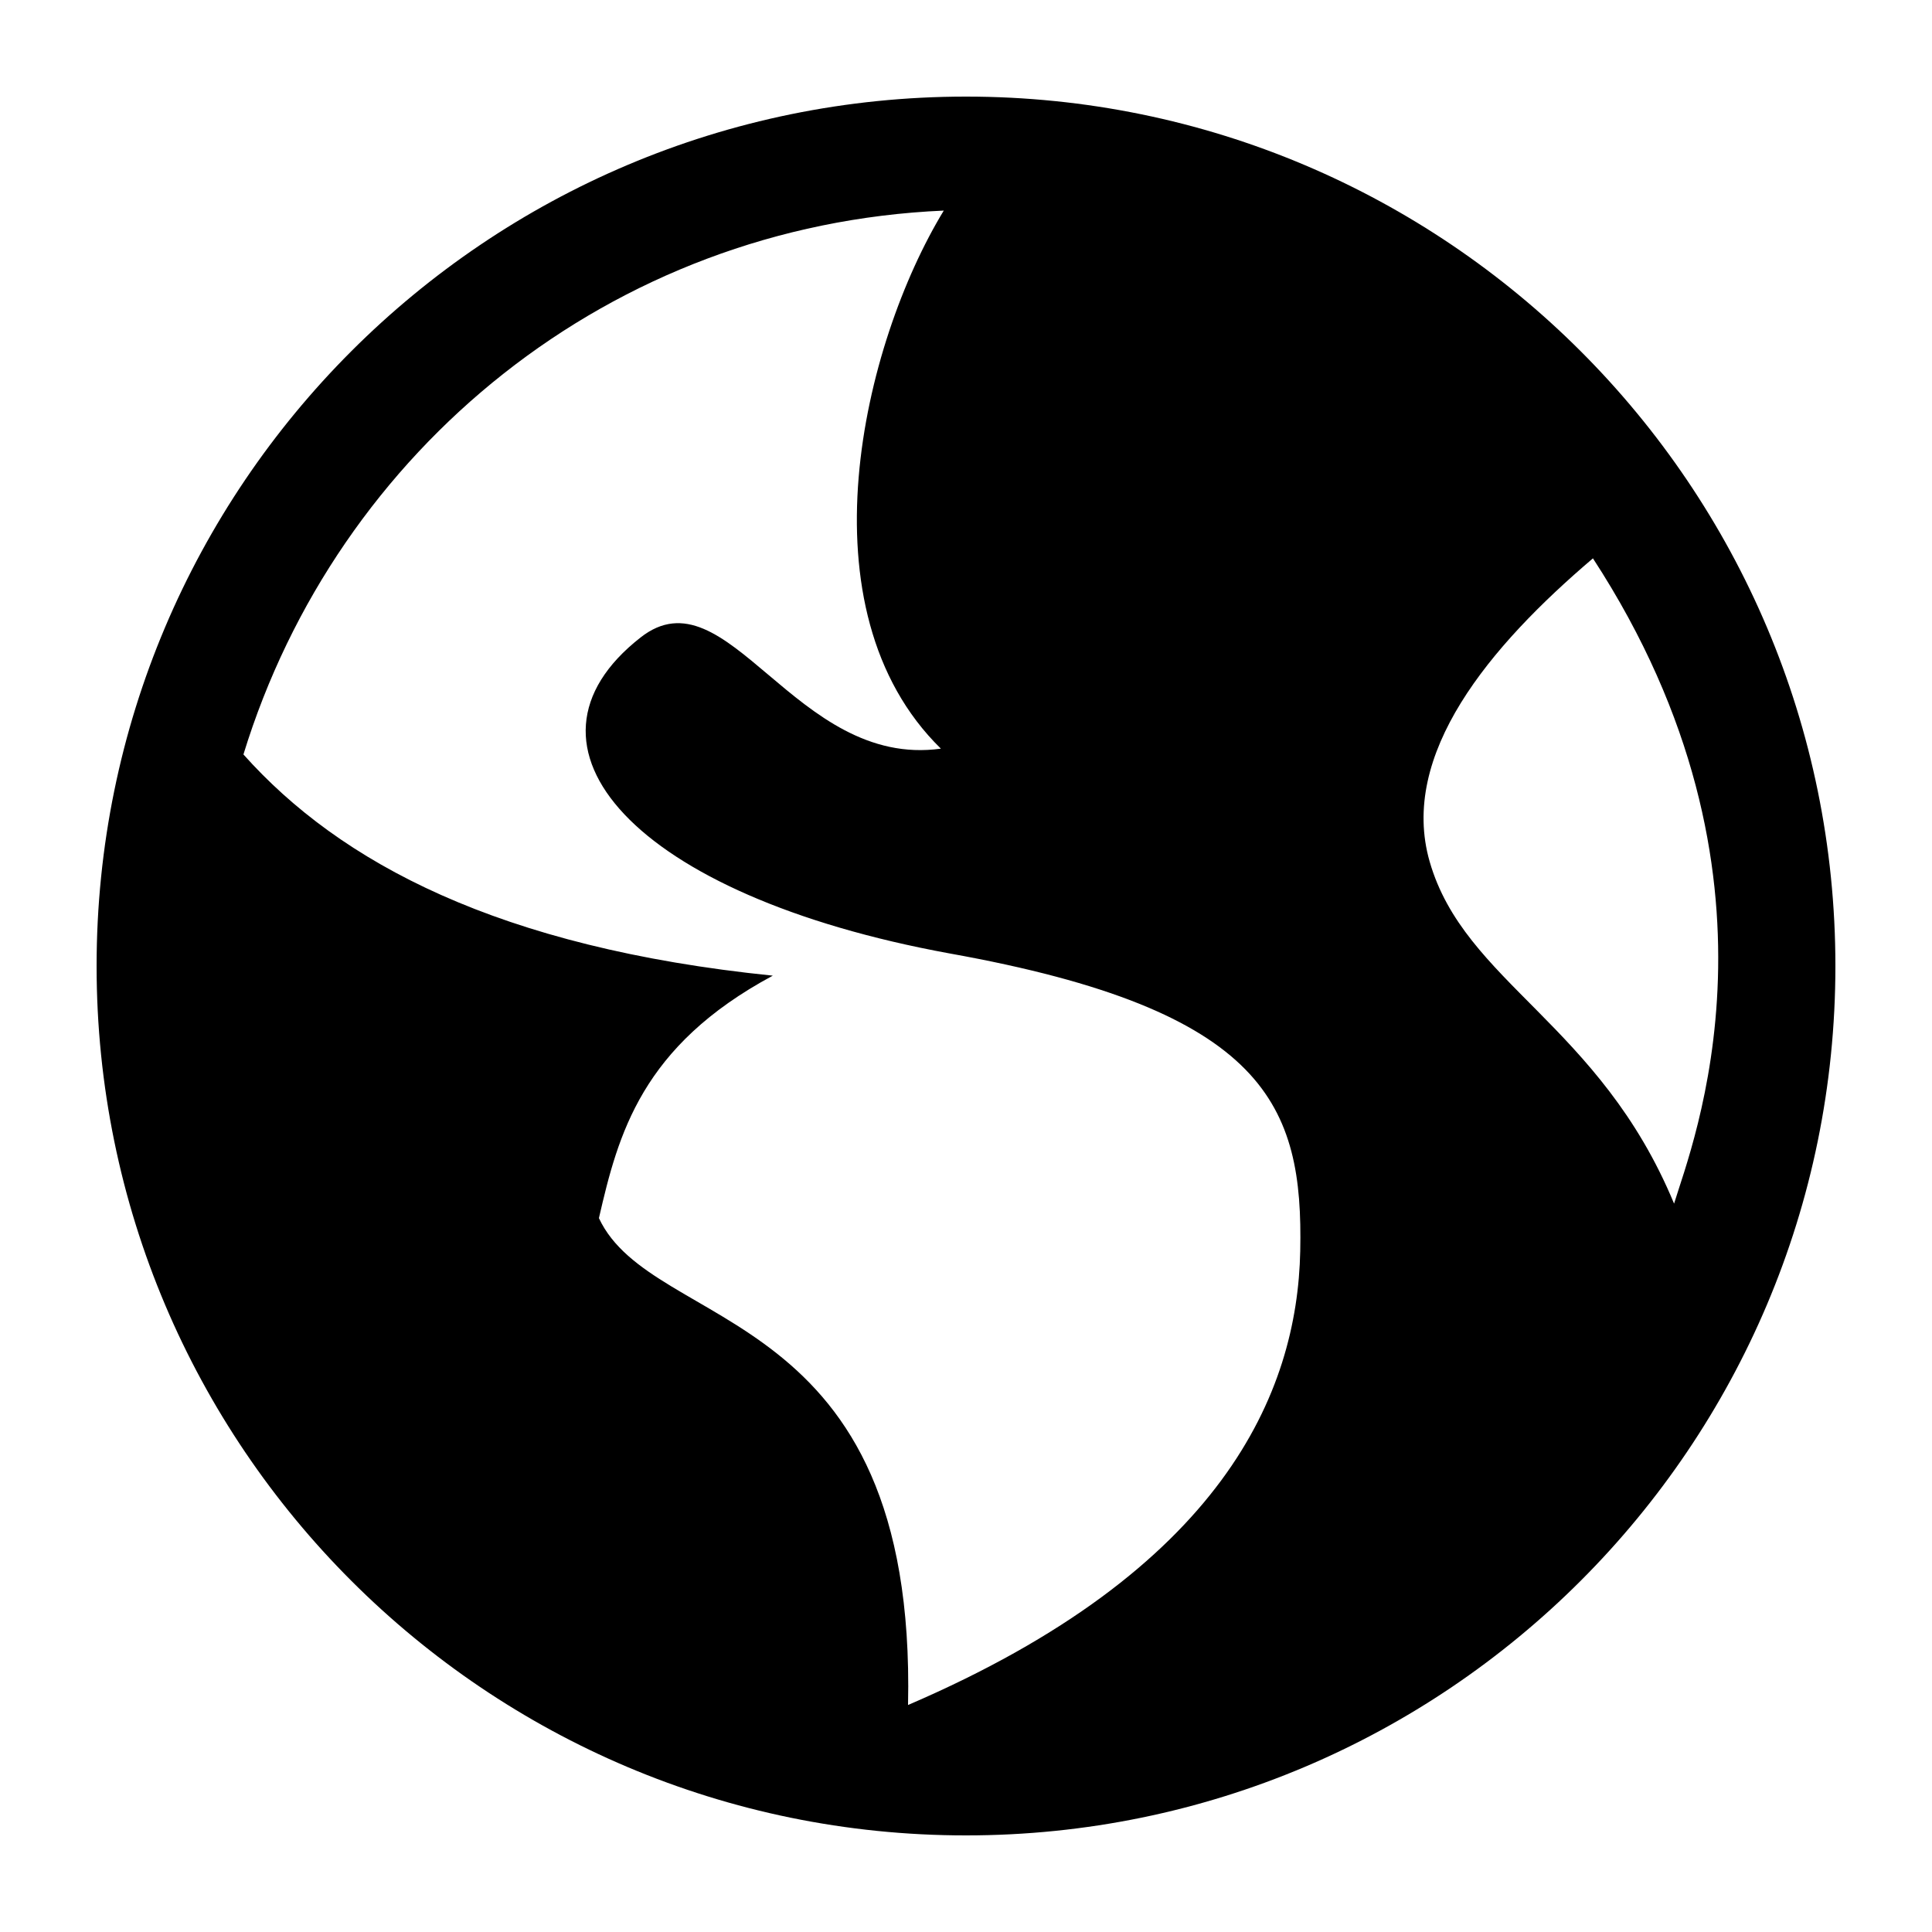
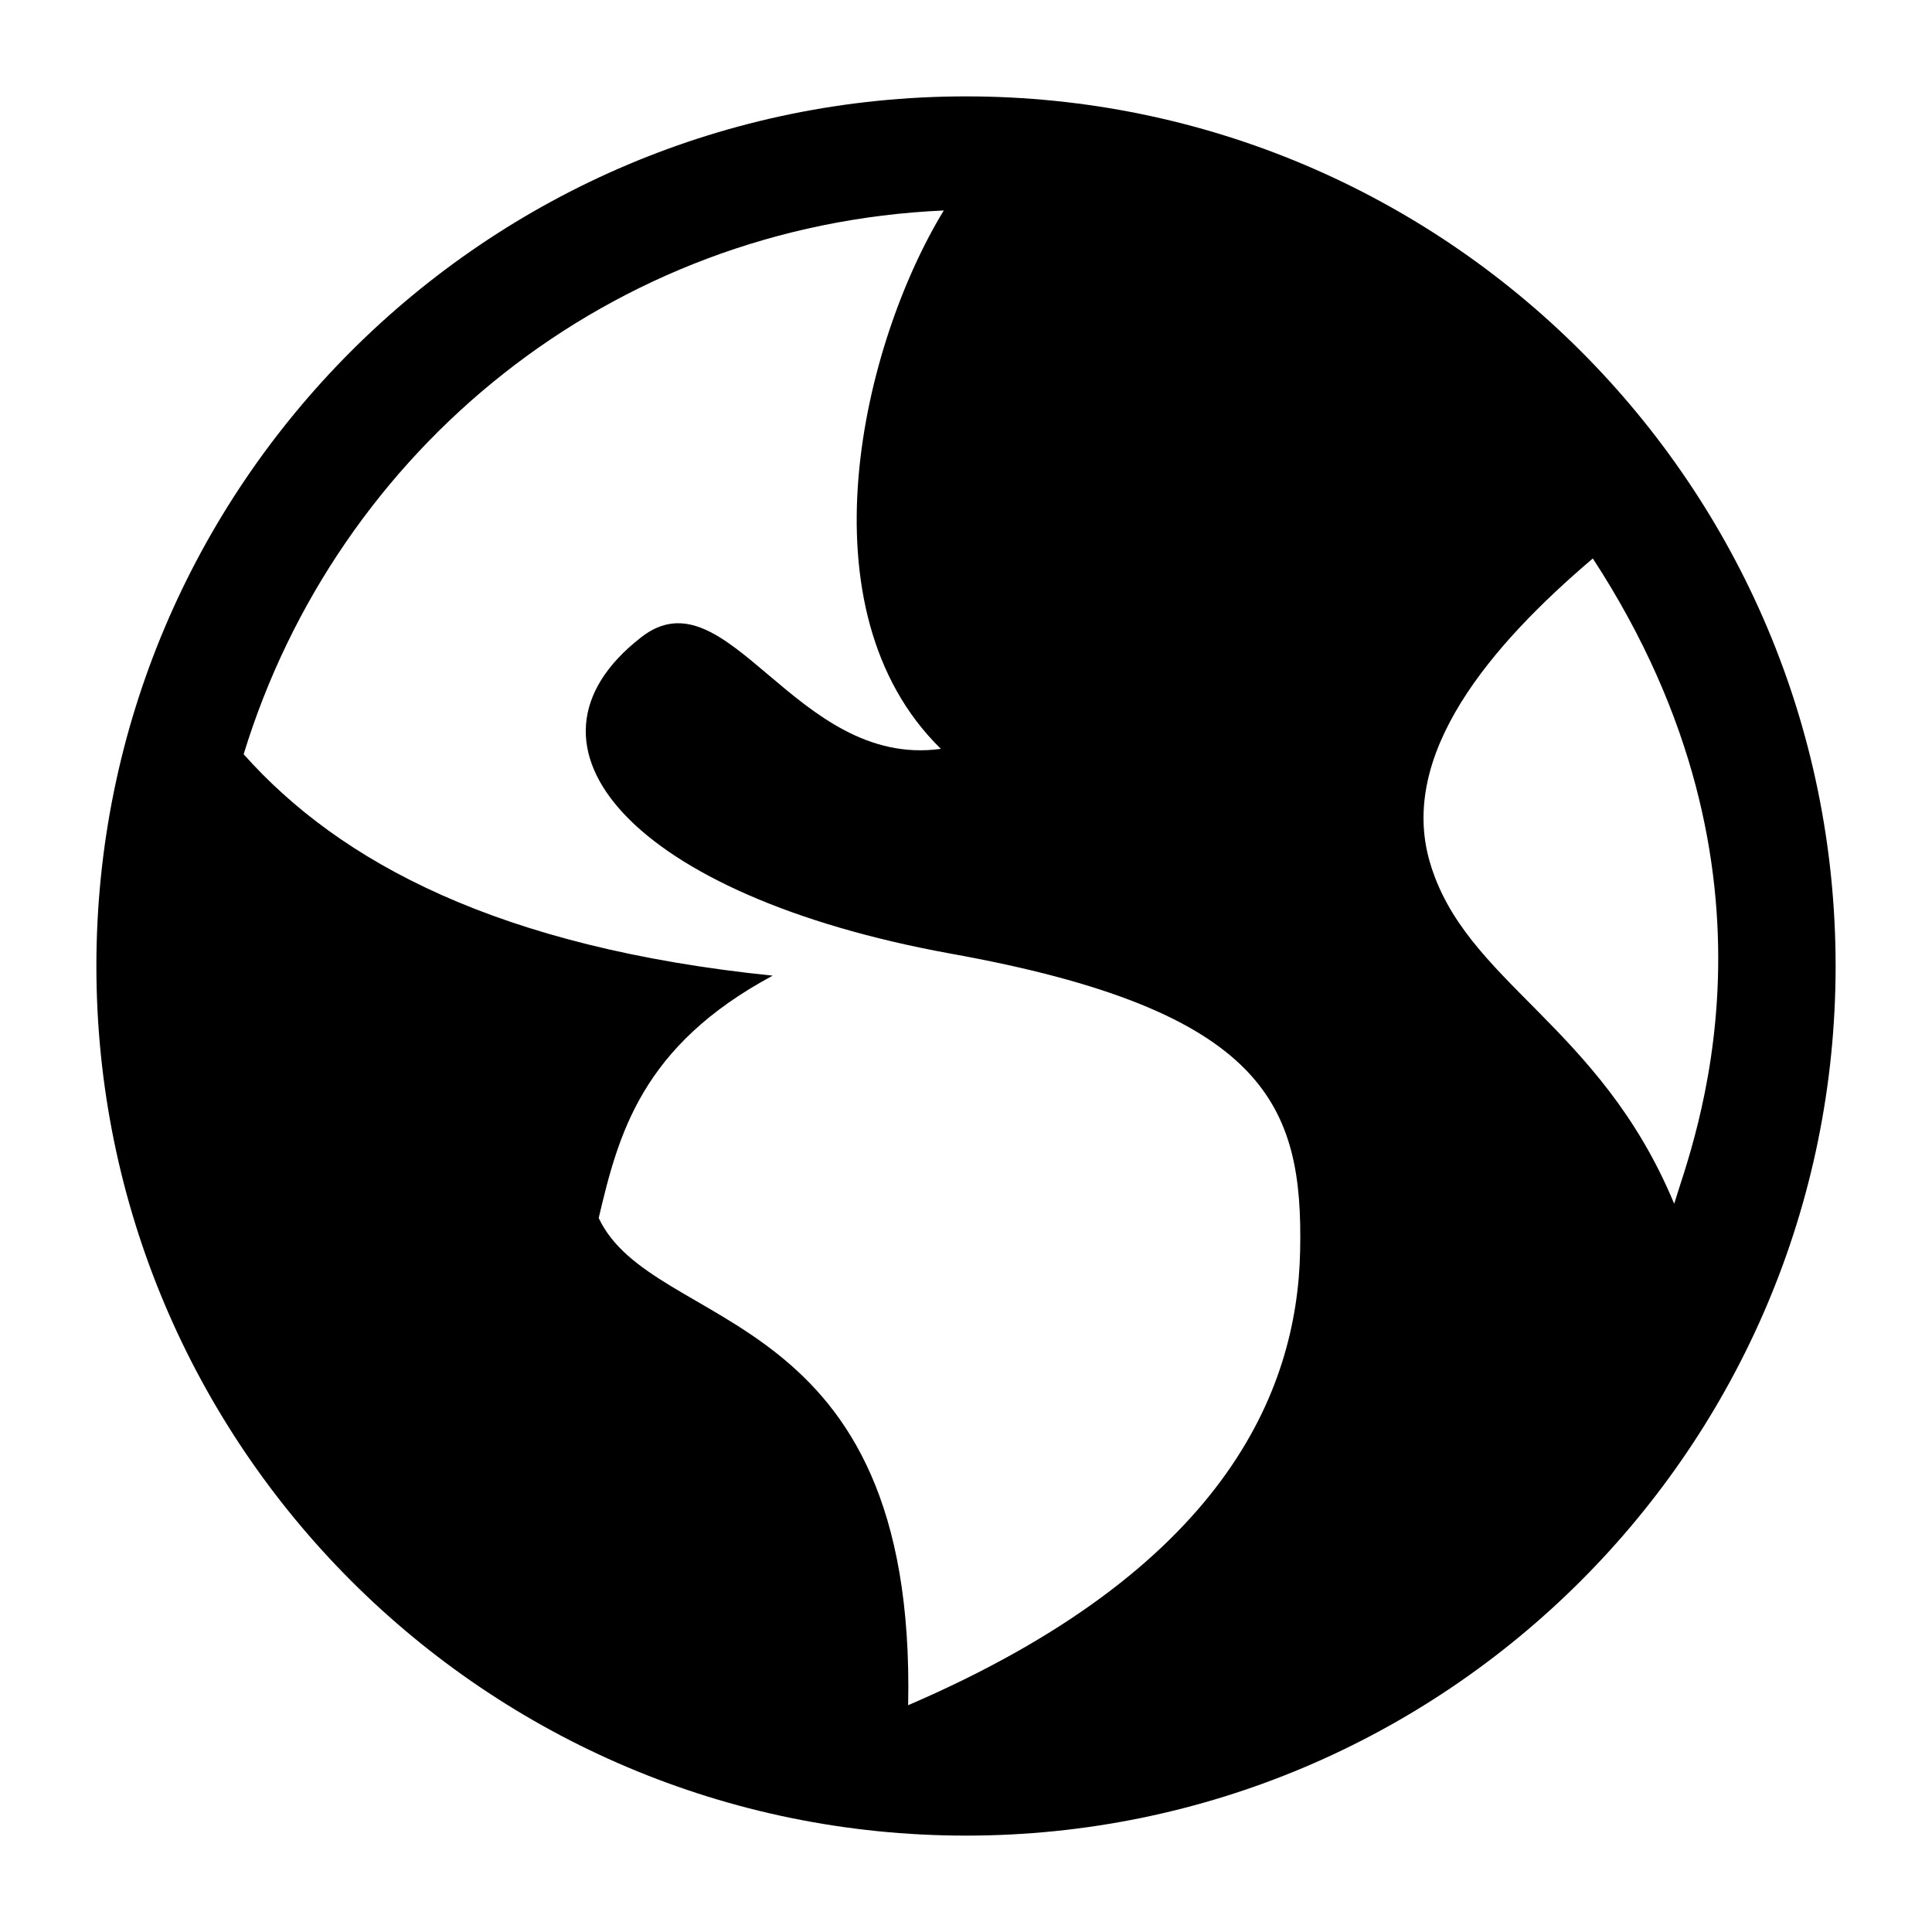
- <svg xmlns="http://www.w3.org/2000/svg" version="1.1" width="20" height="20" viewBox="0 0 20 20">
-   <path d="M19 10c0-4.97-4.030-9-9-9s-9 4.030-9 9 4.030 9 9 9 9-4.030 9-9zM8 10.1c-2.84-0.29-4.48-1.17-5.48-2.29 0.97-3.16 3.8-5.48 7.25-5.63-0.84 1.38-1.5 4.13-0.030 5.57-1.51 0.21-2.21-1.86-3.11-1.15-1.43 1.12-0.080 2.67 3.2 3.27 3.29 0.59 3.66 1.58 3.63 3.080-0.030 1.47-0.8 3.3-4.060 4.7 0.090-4.18-2.64-3.84-3.2-5.040 0.2-0.87 0.44-1.78 1.8-2.51zM16.49 5.78c2.15 3.3 1.020 6.080 0.84 6.68-0.77-1.86-2.17-2.29-2.53-3.54-0.32-1.11 0.62-2.23 1.69-3.14z" />
+ <svg xmlns="http://www.w3.org/2000/svg" width="24px" height="24px" viewBox="0 0 18 18" version="1.1">
+   <g id="surface1">
+     <path style=" stroke:none;fill-rule:nonzero;fill:rgb(0%,0%,0%);fill-opacity:1;" d="M 17.102 9 C 17.102 4.527 13.473 0.898 9 0.898 C 4.527 0.898 0.898 4.527 0.898 9 C 0.898 13.473 4.527 17.102 9 17.102 C 13.473 17.102 17.102 13.473 17.102 9 Z M 7.199 9.09 C 4.645 8.828 3.168 8.035 2.27 7.027 C 3.141 4.184 5.688 2.098 8.793 1.961 C 8.035 3.203 7.441 5.68 8.766 6.977 C 7.406 7.164 6.777 5.301 5.969 5.941 C 4.68 6.949 5.895 8.344 8.848 8.883 C 11.809 9.414 12.141 10.305 12.113 11.656 C 12.086 12.977 11.395 14.625 8.461 15.887 C 8.539 12.121 6.086 12.43 5.578 11.348 C 5.762 10.566 5.977 9.746 7.199 9.09 Z M 14.84 5.203 C 16.777 8.172 15.758 10.676 15.598 11.215 C 14.902 9.539 13.645 9.152 13.32 8.027 C 13.031 7.027 13.879 6.02 14.84 5.203 Z M 14.84 5.203 " />
+   </g>
</svg>
